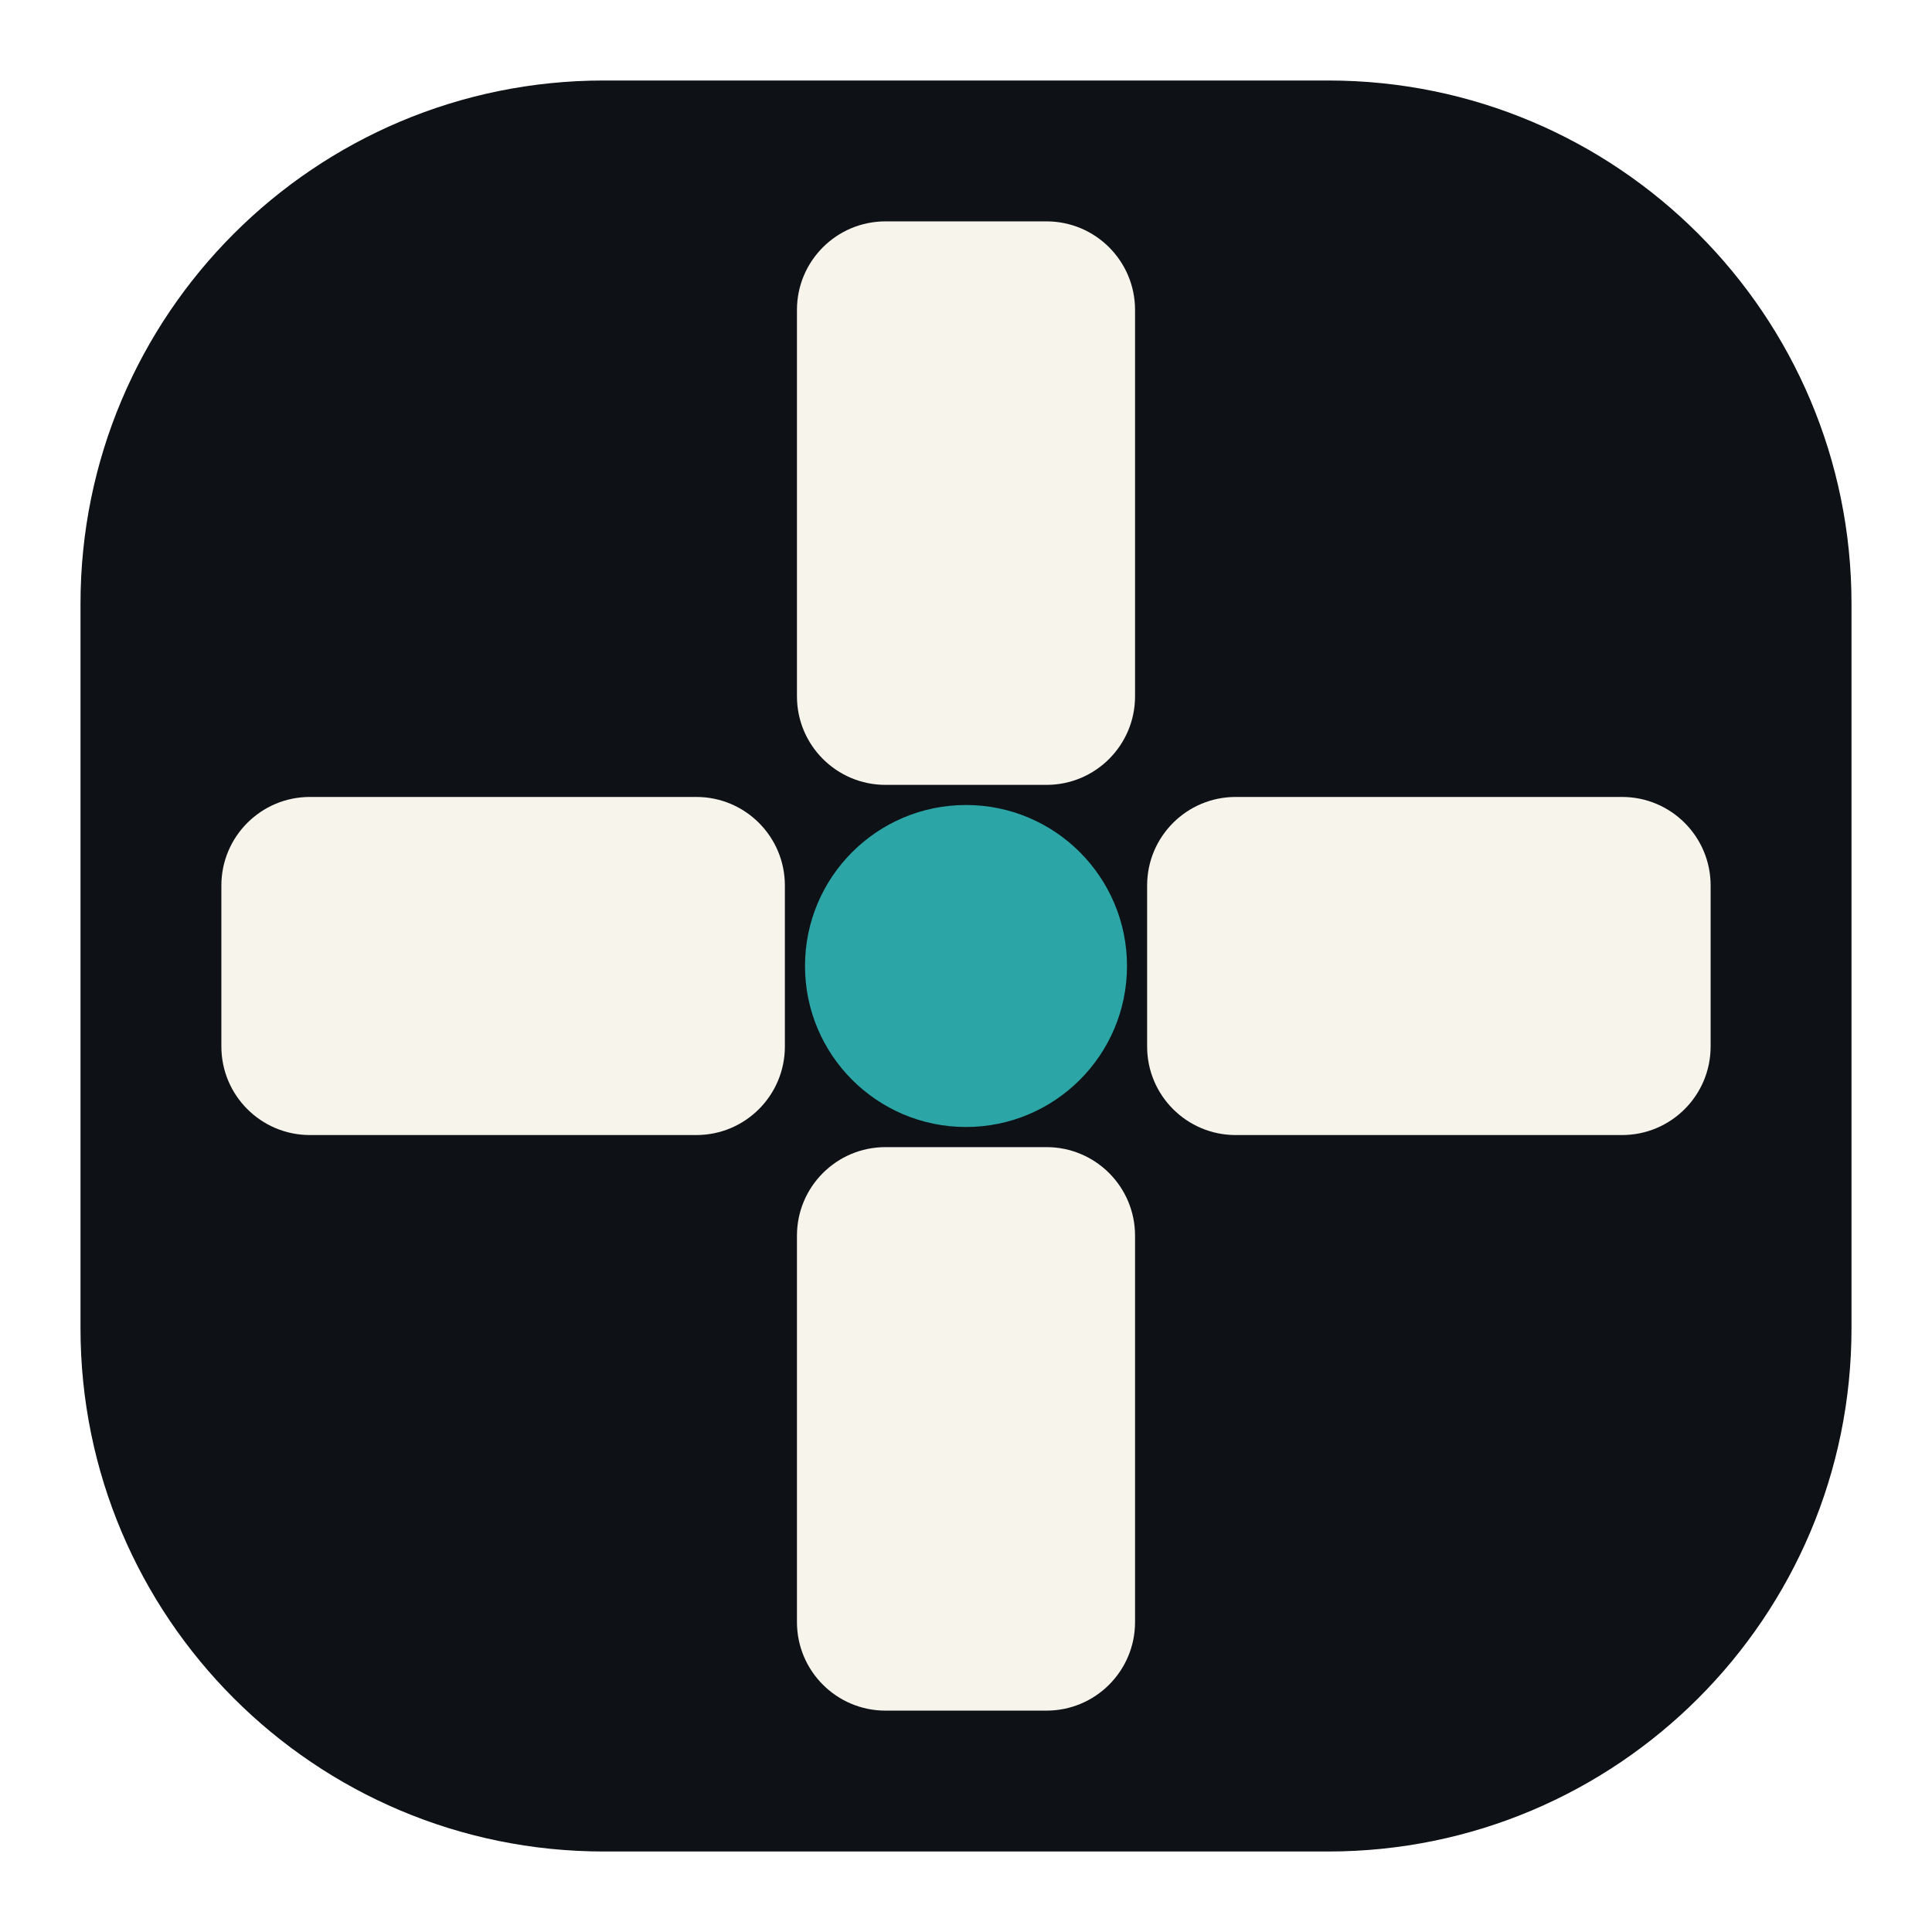
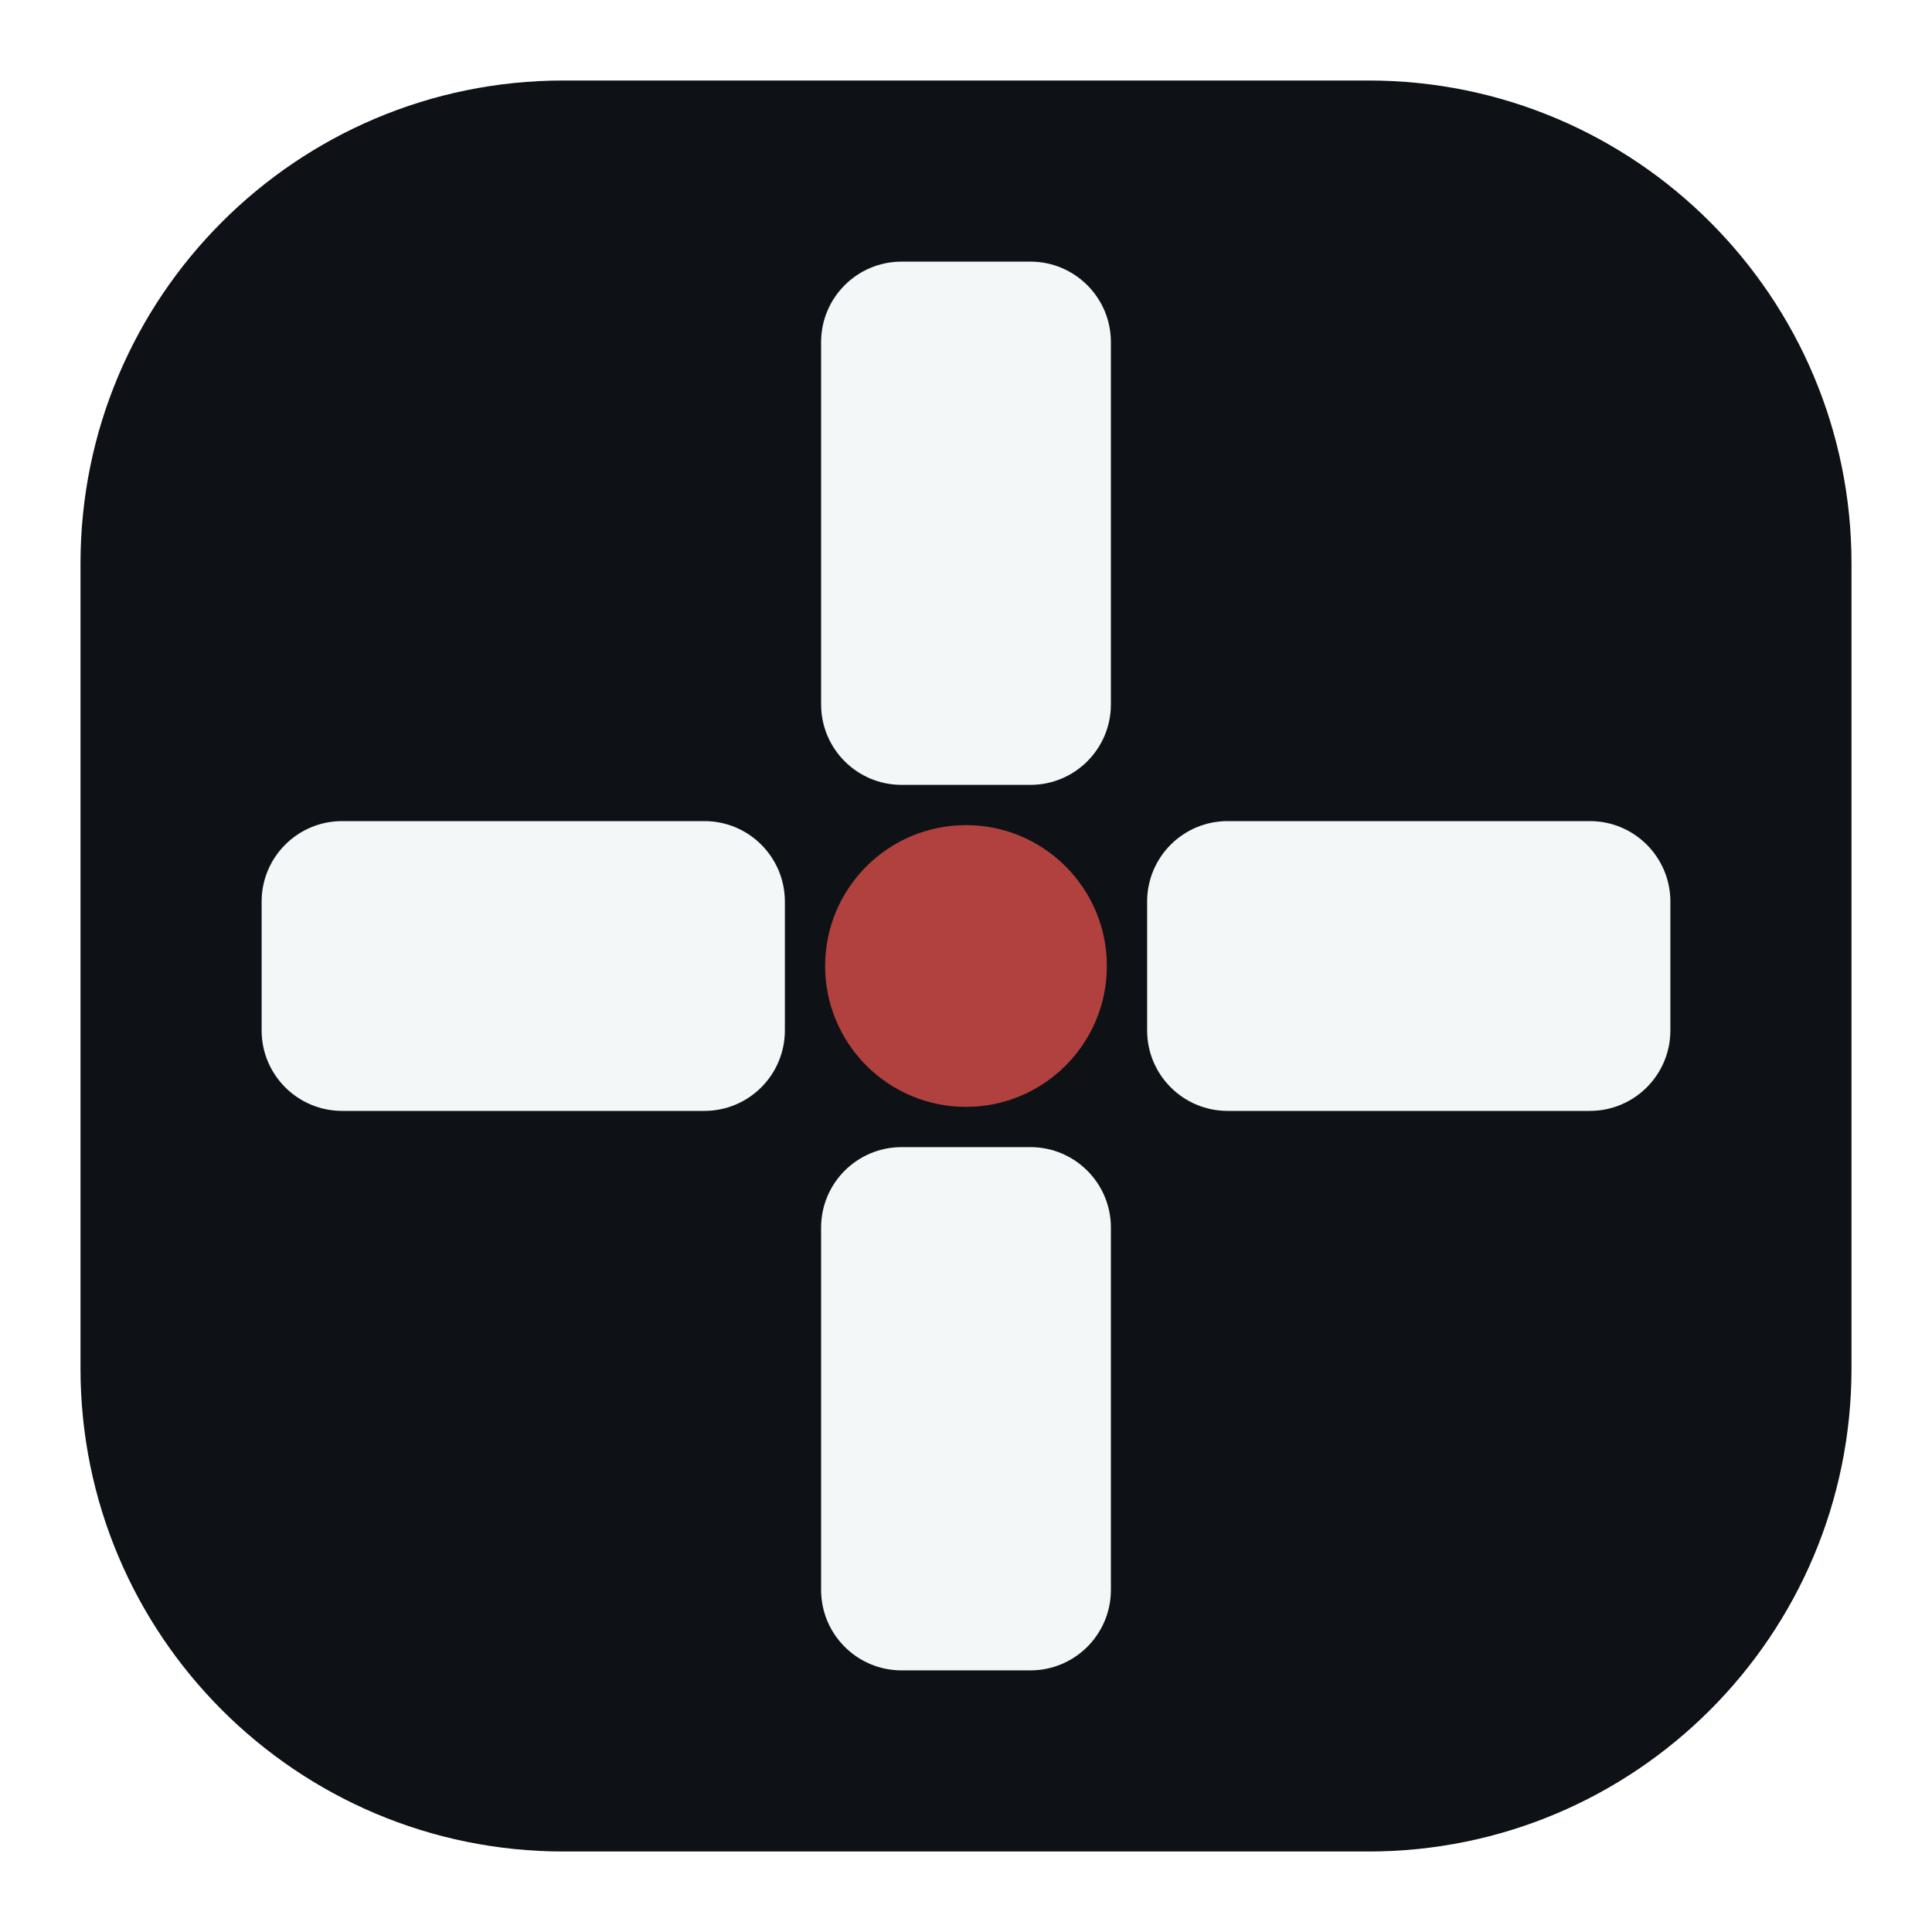
- <svg xmlns="http://www.w3.org/2000/svg" viewBox="0 0 48 48" width="48" height="48" role="img" aria-label="OpenMed favicon">
-   <rect x="2" y="2" width="44" height="44" rx="13" fill="#0E1116" />
-   <rect x="19.8" y="5.5" width="8.4" height="14" rx="2.2" fill="#F7F4EC" />
-   <rect x="19.8" y="28.5" width="8.4" height="14" rx="2.2" fill="#F7F4EC" />
-   <rect x="5.5" y="19.8" width="14" height="8.4" rx="2.2" fill="#F7F4EC" />
-   <rect x="28.5" y="19.8" width="14" height="8.4" rx="2.2" fill="#F7F4EC" />
-   <circle cx="24" cy="24" r="4" fill="#2BA5A5" />
+ <svg xmlns="http://www.w3.org/2000/svg" viewBox="0 0 48 48" role="img" aria-labelledby="title">
+   <rect x="2" y="2" width="44" height="44" rx="12" fill="#0E1116" />
+   <rect x="20.4" y="6.5" width="7.2" height="13" rx="2" fill="#F4F7F8" />
+   <rect x="20.4" y="28.5" width="7.2" height="13" rx="2" fill="#F4F7F8" />
+   <rect x="6.5" y="20.4" width="13" height="7.2" rx="2" fill="#F4F7F8" />
+   <rect x="28.5" y="20.4" width="13" height="7.2" rx="2" fill="#F4F7F8" />
+   <circle cx="24" cy="24" r="3.5" fill="#B0413E" />
</svg>
